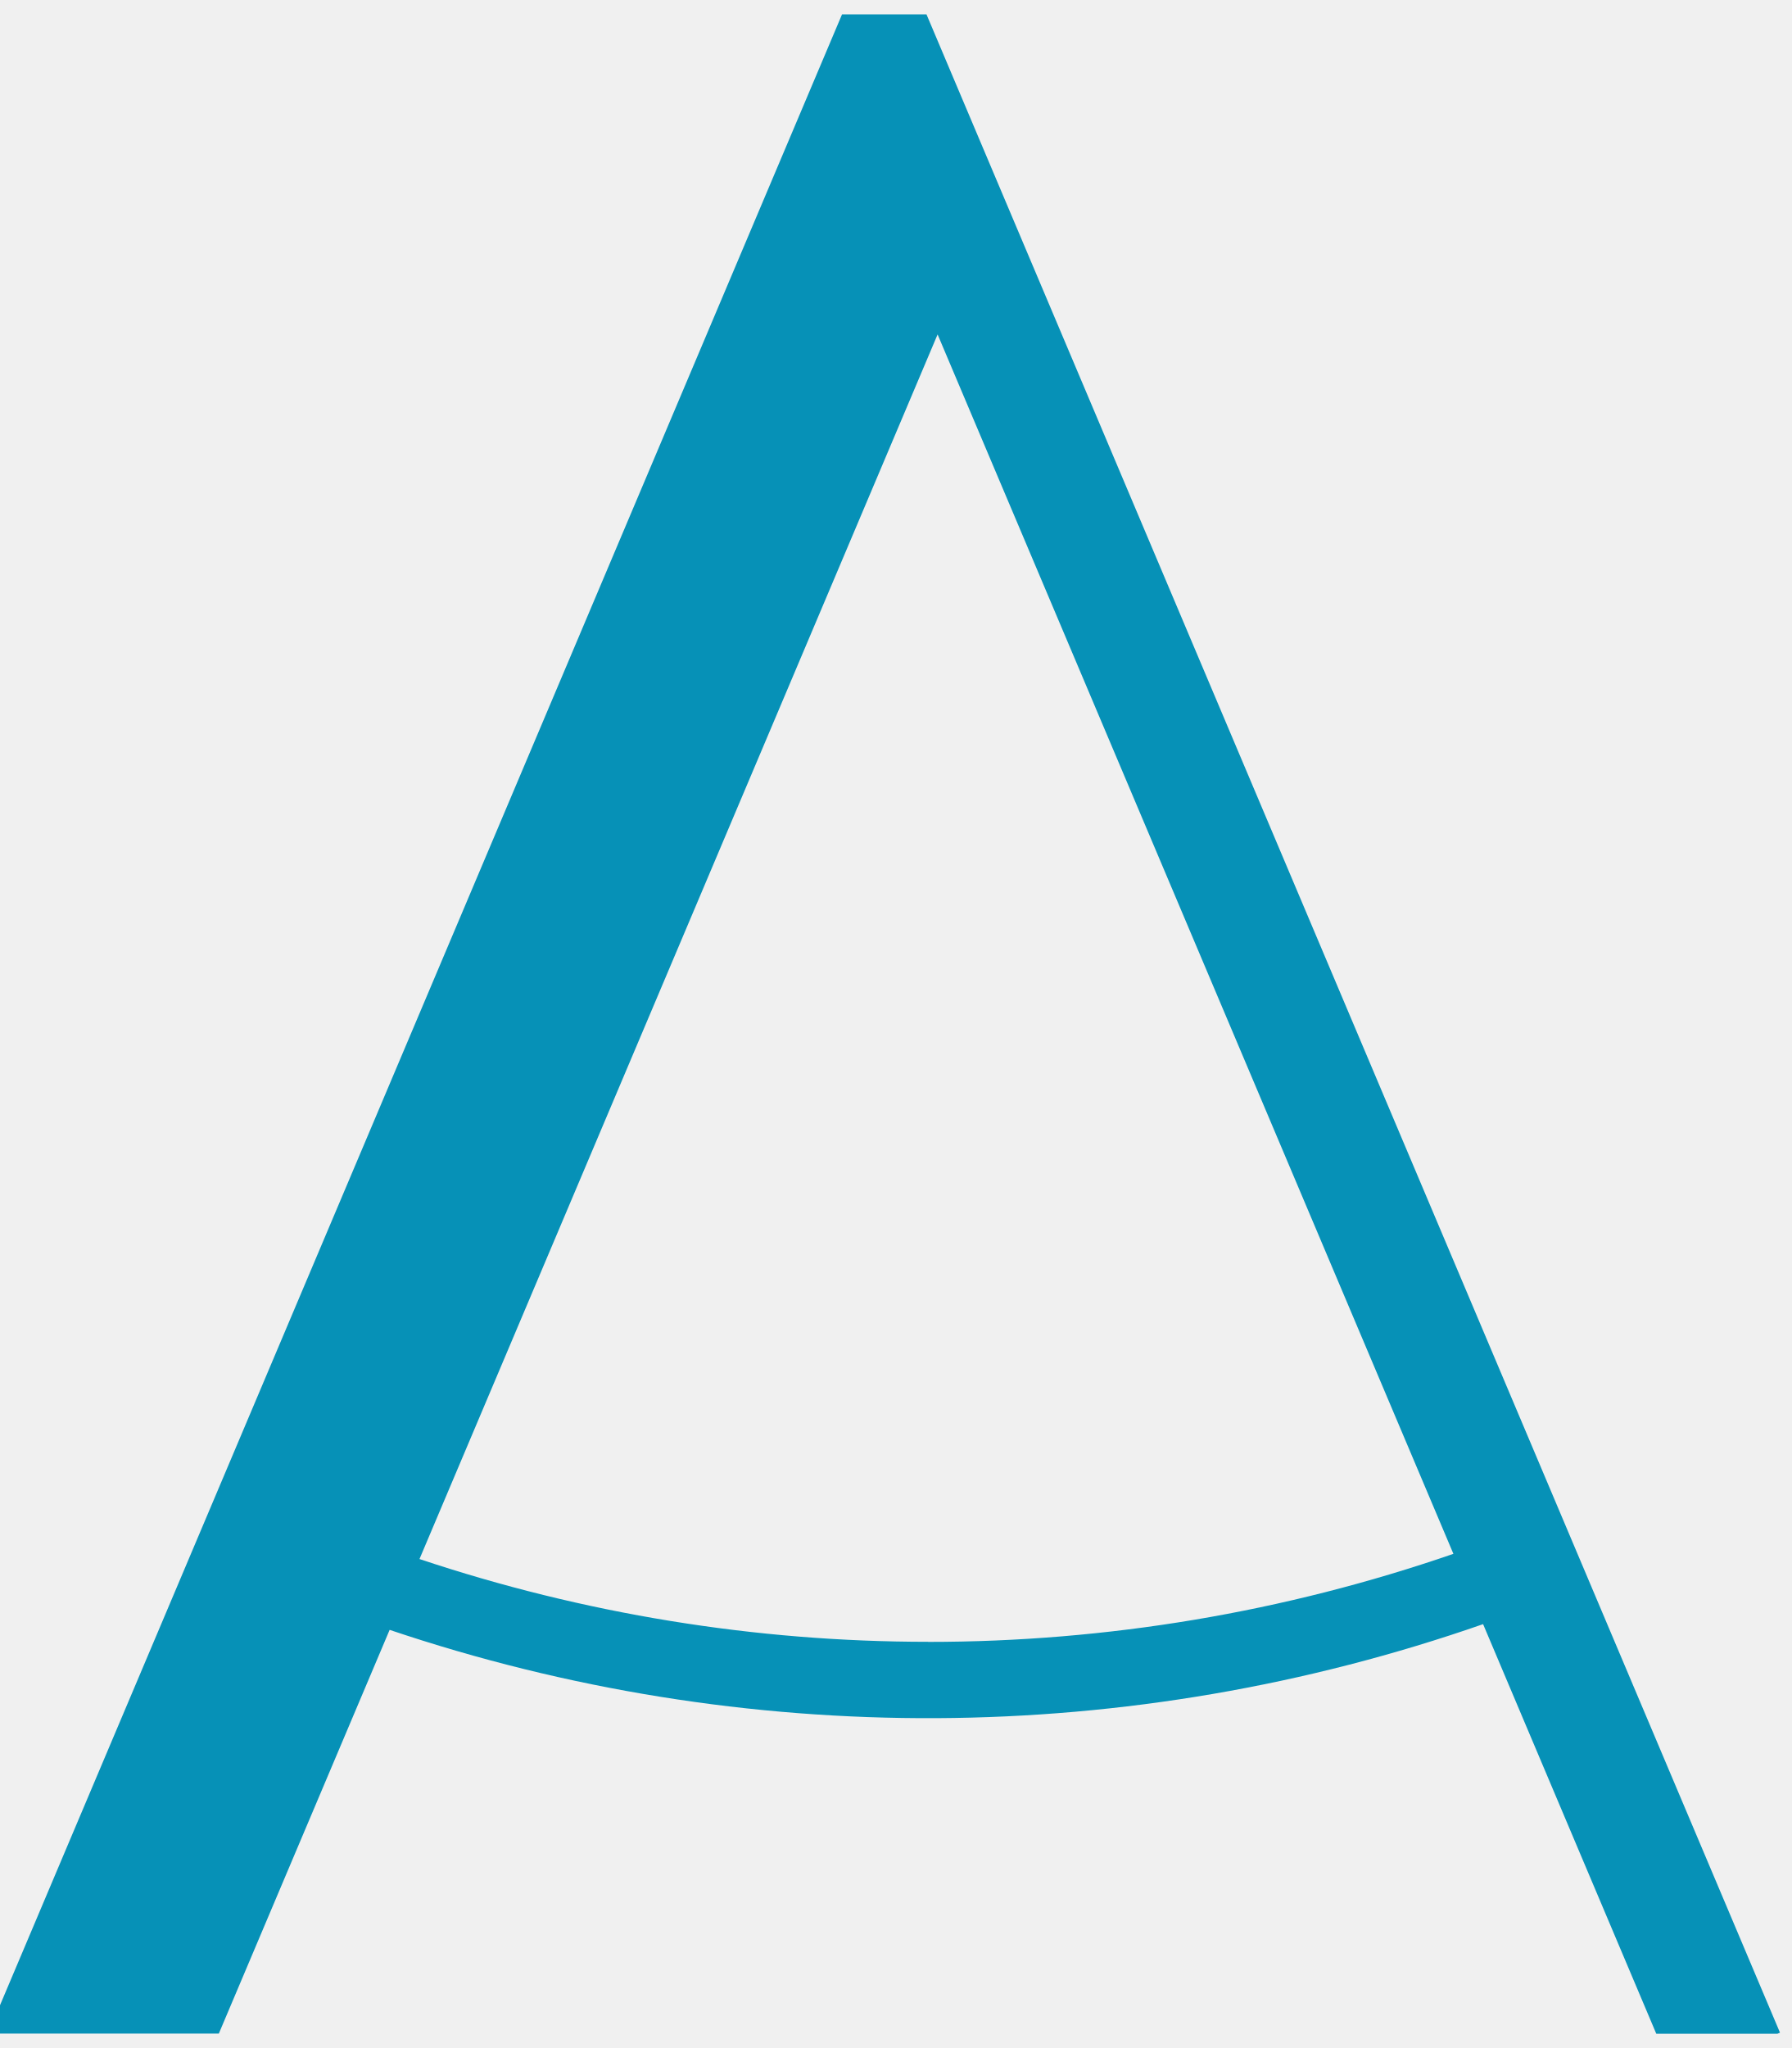
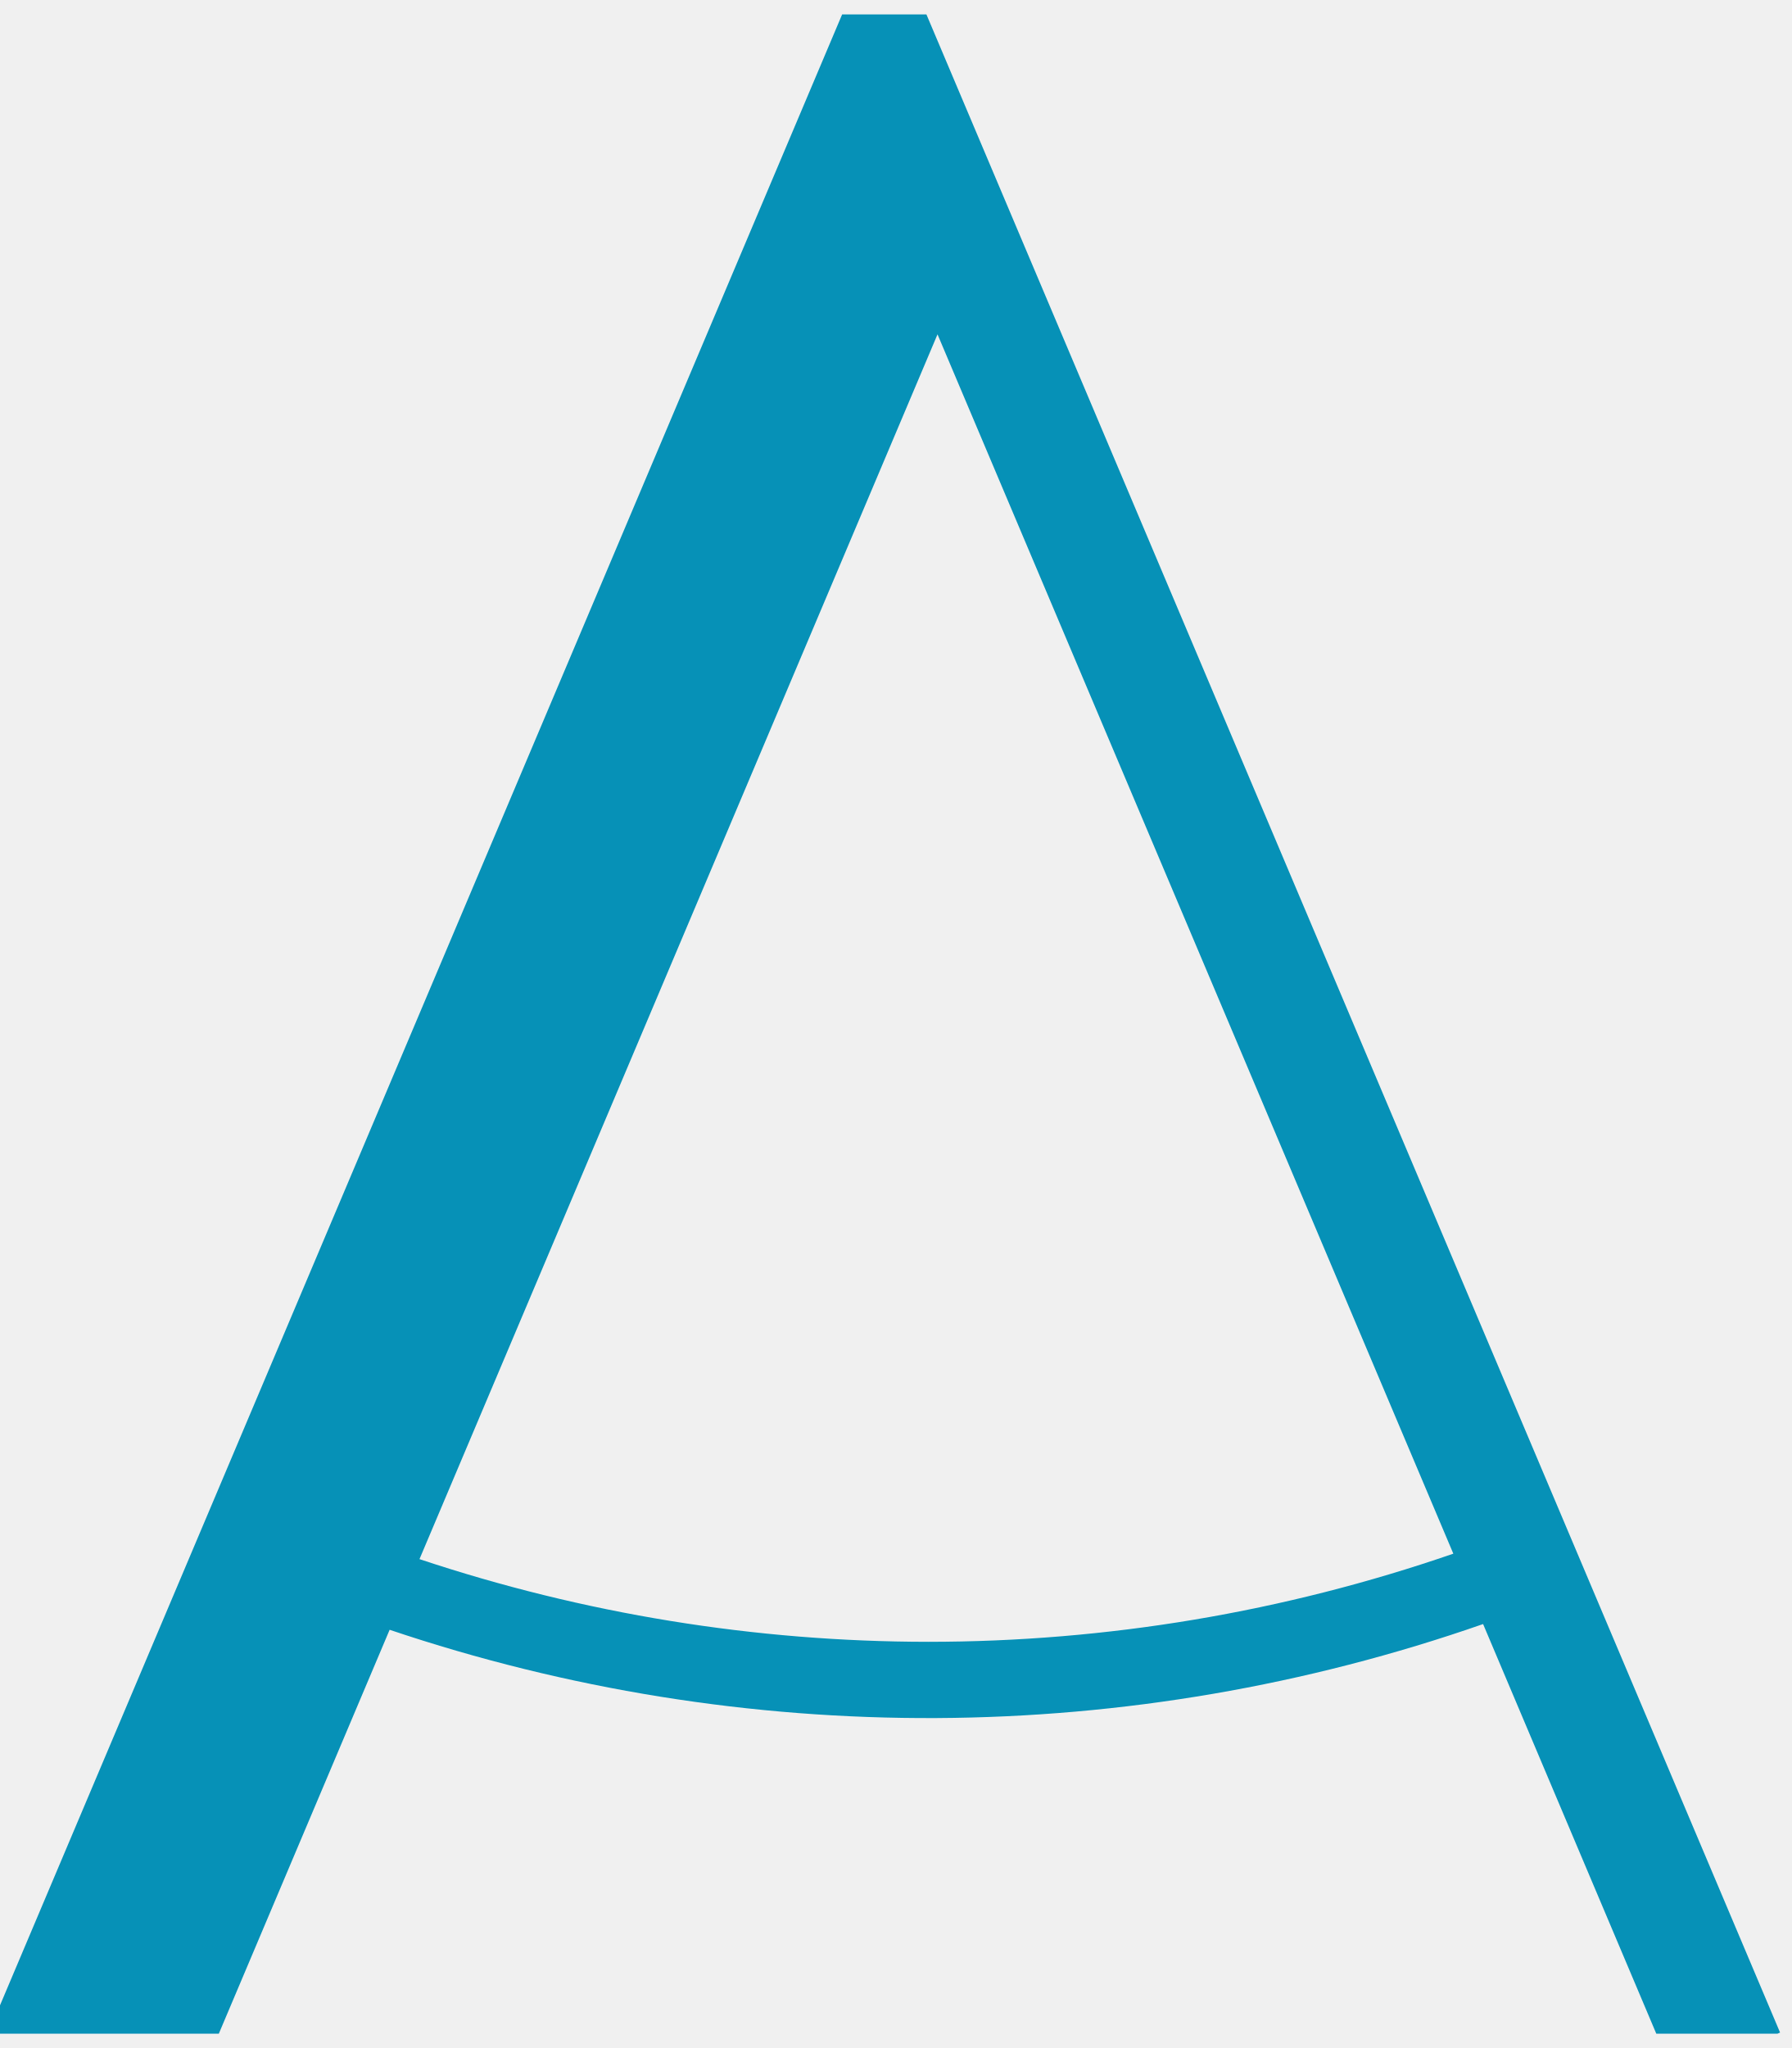
- <svg xmlns="http://www.w3.org/2000/svg" width="21" height="24">
-   <g clip-path="url(#a)">
-     <path fill="#0691B7" d="M10.859.168H9.87L-.135 23.818l.03.013h2.67L4.567 19.1a19.758 19.758 0 0 0 12.817-.067l2.03 4.8h1.42l.03-.013L10.86.169Zm.02 19.072c-2.026 0-4.04-.328-5.962-.97L10.99 3.919l6.046 14.29a18.858 18.858 0 0 1-6.156 1.032Z" />
+ <svg xmlns="http://www.w3.org/2000/svg" width="21" height="24" viewBox="0 0 21 24">
+   <g clip-path="url(#clip0_1140_1883)">
+     <path d="M10.859 0.169H9.871L-0.135 23.819L-0.105 23.832H2.565L4.567 19.099C8.728 20.501 13.238 20.478 17.384 19.032L19.414 23.832H20.835L20.865 23.819L10.859 0.169H10.859ZM10.879 19.24C8.853 19.239 6.84 18.912 4.917 18.271L10.989 3.918L17.035 18.207C15.055 18.891 12.974 19.24 10.879 19.24V19.24Z" fill="#0691B7" />
  </g>
  <defs>
-     <clipPath id="a">
-       <path d="M0 0h21v24H0z" />
+     <clipPath id="clip0_1140_1883">
+       <rect width="21" height="24" fill="white" />
    </clipPath>
  </defs>
</svg>
